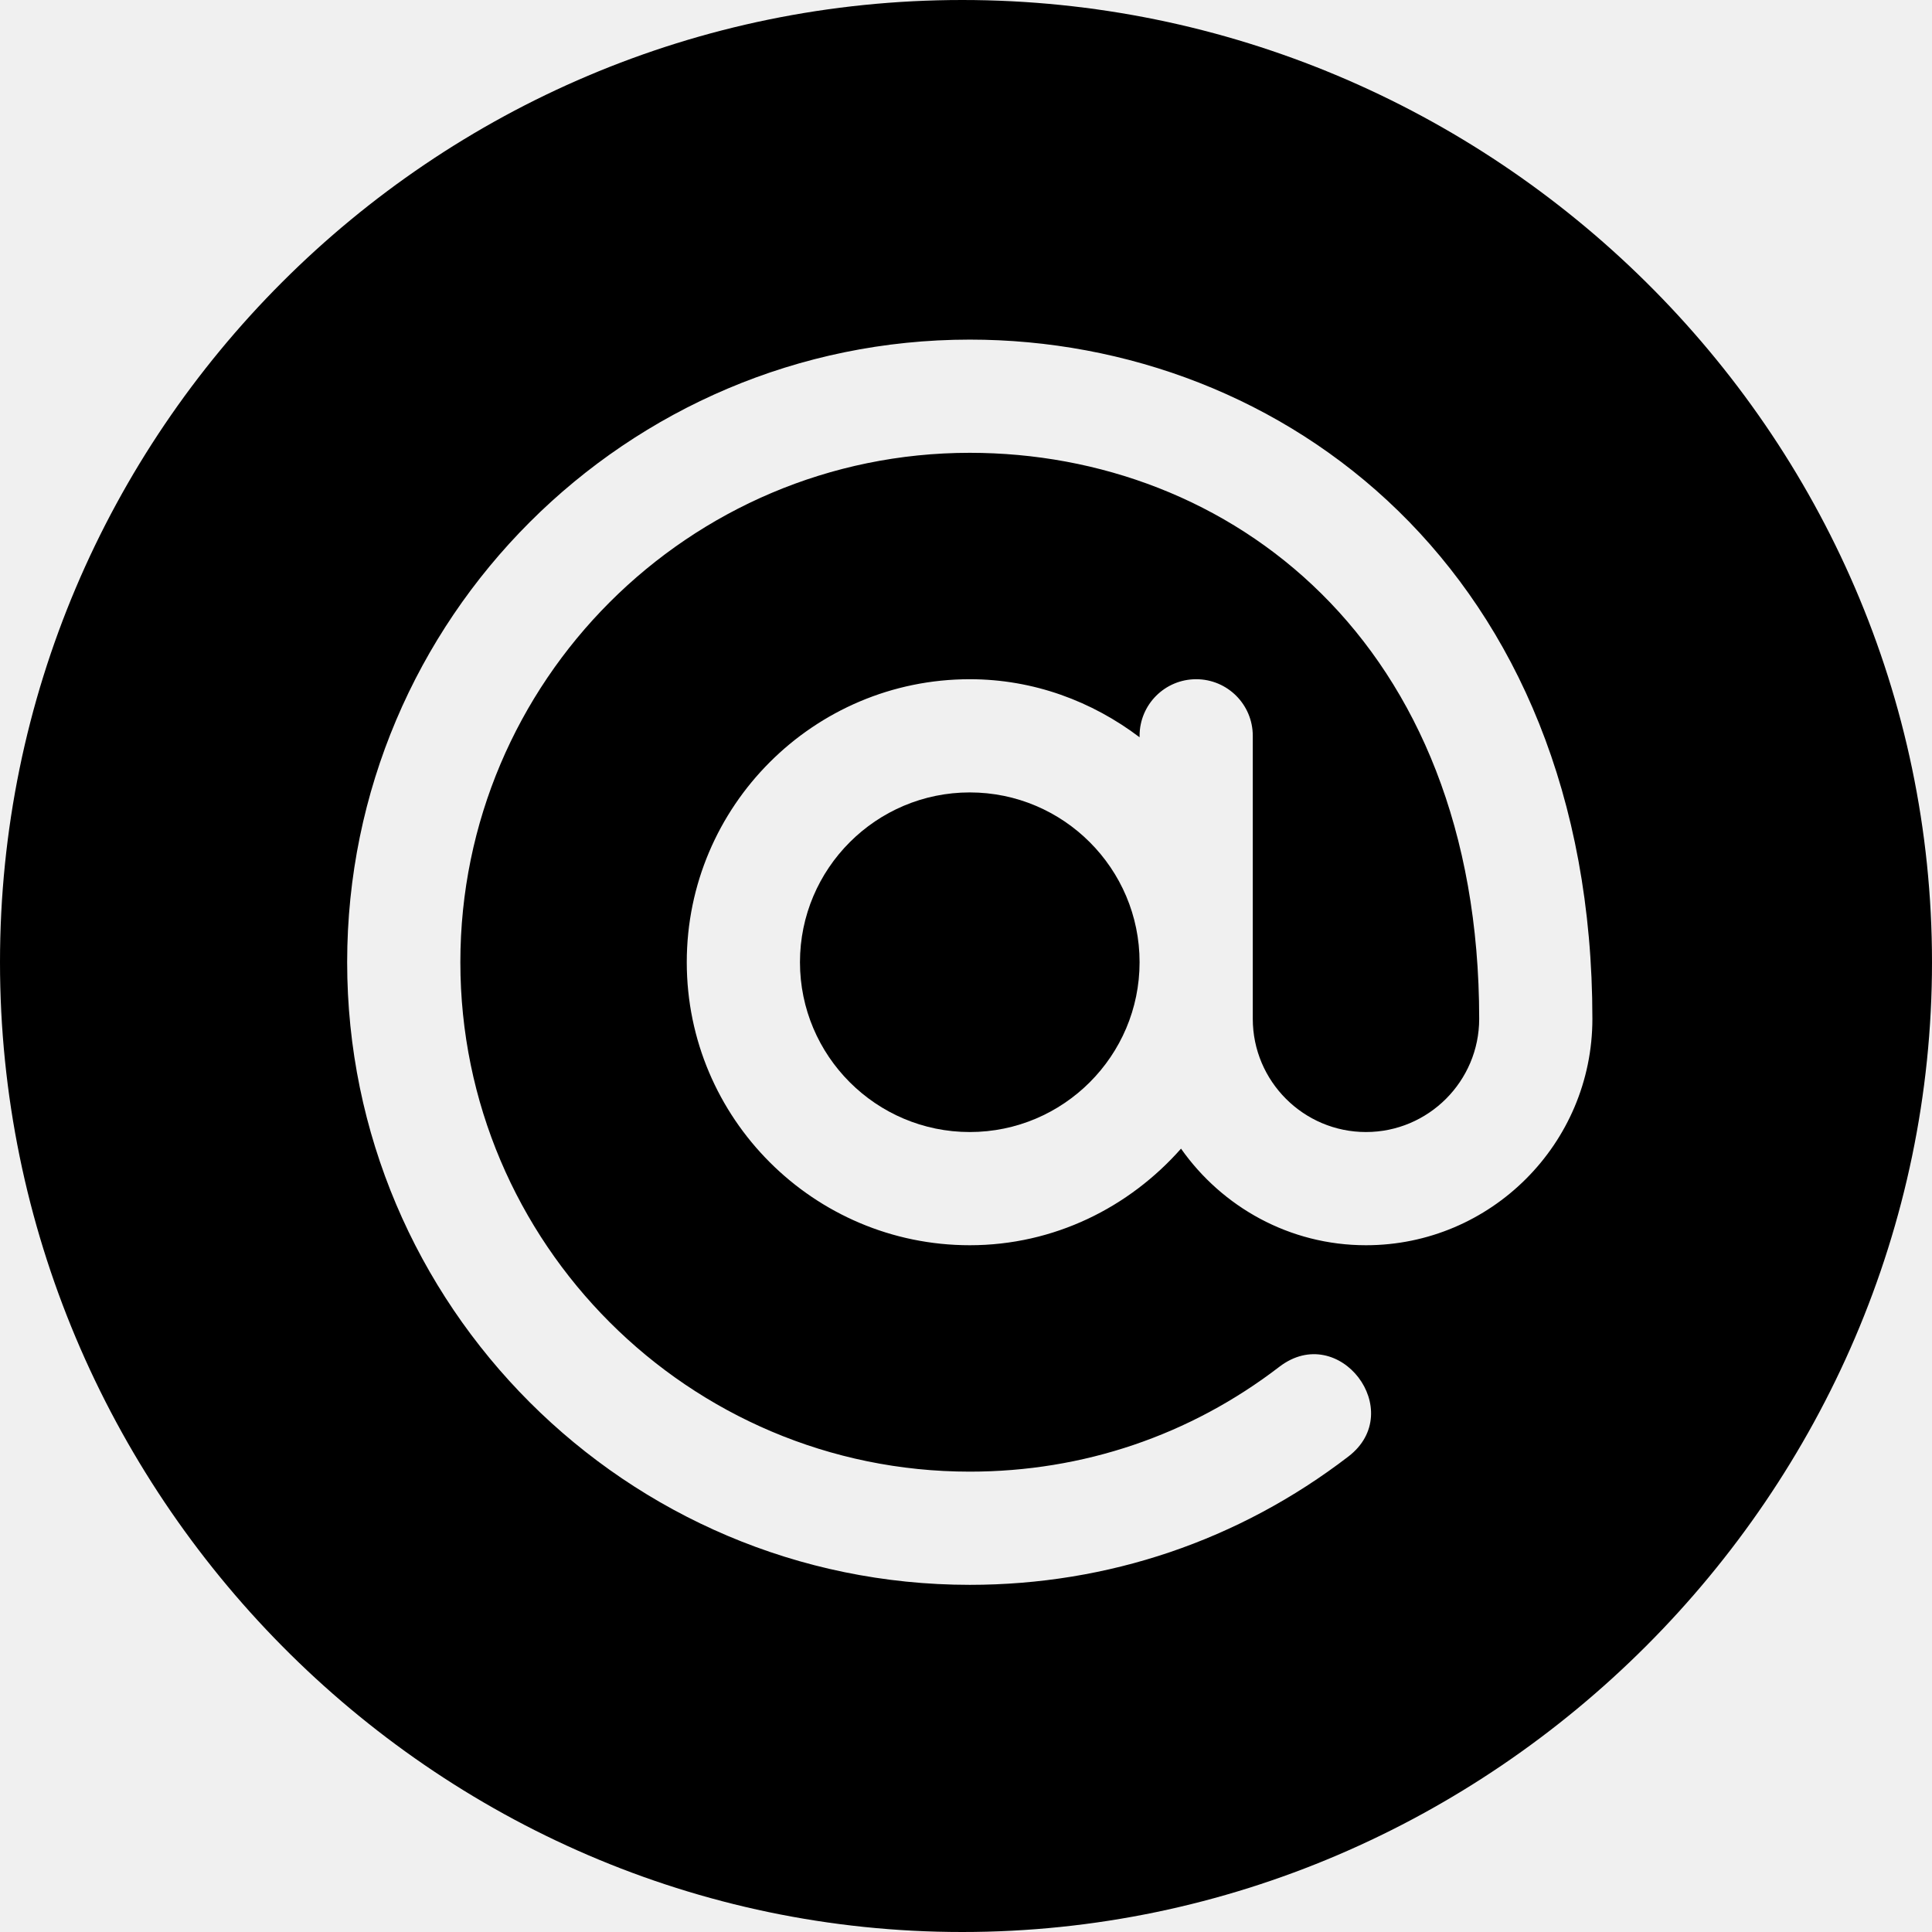
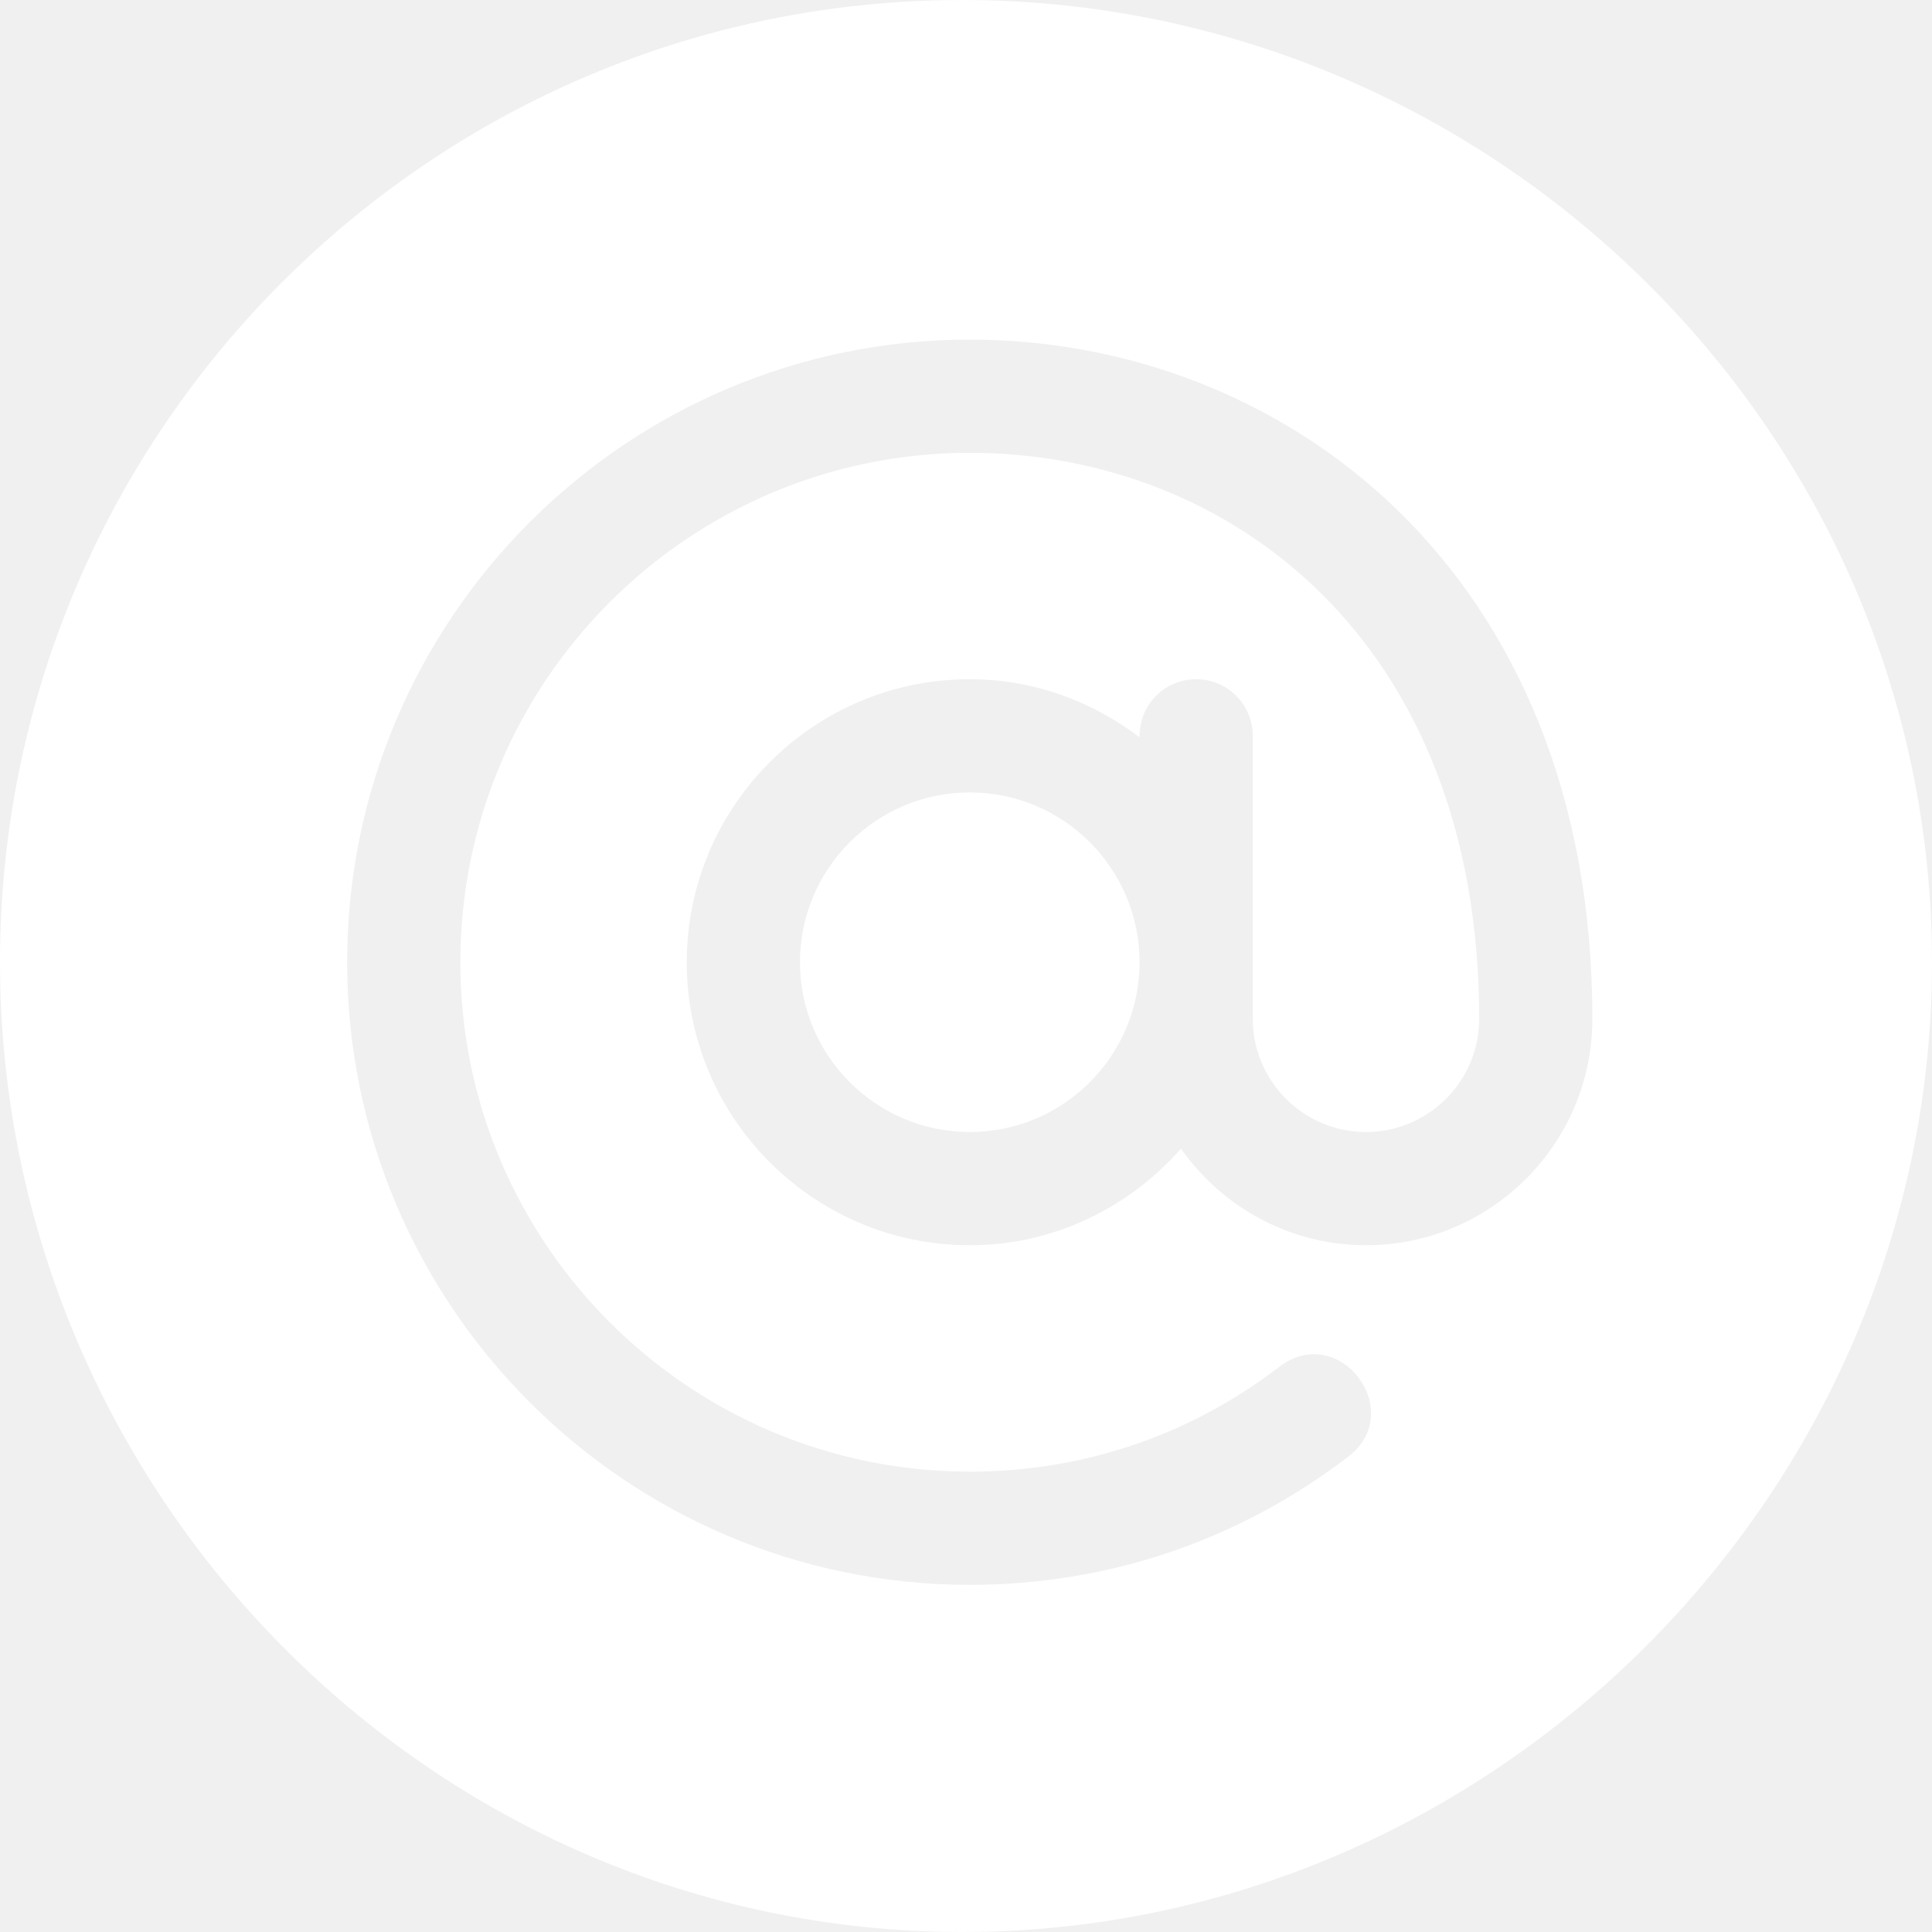
- <svg xmlns="http://www.w3.org/2000/svg" version="1.1" id="Capa_1" x="0px" y="0px" viewBox="0 0 512 512" style="enable-background:new 0 0 512 512;" xml:space="preserve">
+ <svg xmlns="http://www.w3.org/2000/svg" version="1.1" id="Capa_1" x="0px" y="0px" viewBox="0 0 512 512" style="enable-background:new 0 0 512 512;" xml:space="preserve" fill="white">
  <g>
    <g>
      <path d="M257,210c-24.814,0-45,20.186-45,45c0,24.814,20.186,45,45,45c24.814,0,45-20.186,45-45C302,230.186,281.814,210,257,210z    " />
    </g>
  </g>
  <g>
    <g>
      <path d="M255,0C114.39,0,0,114.39,0,255s114.39,257,255,257s257-116.39,257-257S395.61,0,255,0z M362,330    c-20.273,0-38.152-10.161-49.017-25.596C299.23,319.971,279.354,330,257,330c-41.353,0-75-33.647-75-75c0-41.353,33.647-75,75-75    c16.948,0,32.426,5.865,45,15.383V195c0-8.291,6.709-15,15-15c8.291,0,15,6.709,15,15c0,33.36,0,41.625,0,75    c0,16.538,13.462,30,30,30c16.538,0,30-13.462,30-30c0-100.391-66.432-150-135-150c-74.443,0-135,60.557-135,135    s60.557,135,135,135c30,0,58.374-9.609,82.061-27.803c15.822-12.078,33.94,11.765,18.281,23.789    C328.353,408.237,293.665,420,257,420c-90.981,0-165-74.019-165-165S166.019,90,257,90c82.897,0,165,61.135,165,180    C422,303.091,395.091,330,362,330z" />
    </g>
  </g>
  <g>
</g>
  <g>
</g>
  <g>
</g>
  <g>
</g>
  <g>
</g>
  <g>
</g>
  <g>
</g>
  <g>
</g>
  <g>
</g>
  <g>
</g>
  <g>
</g>
  <g>
</g>
  <g>
</g>
  <g>
</g>
  <g>
</g>
</svg>
